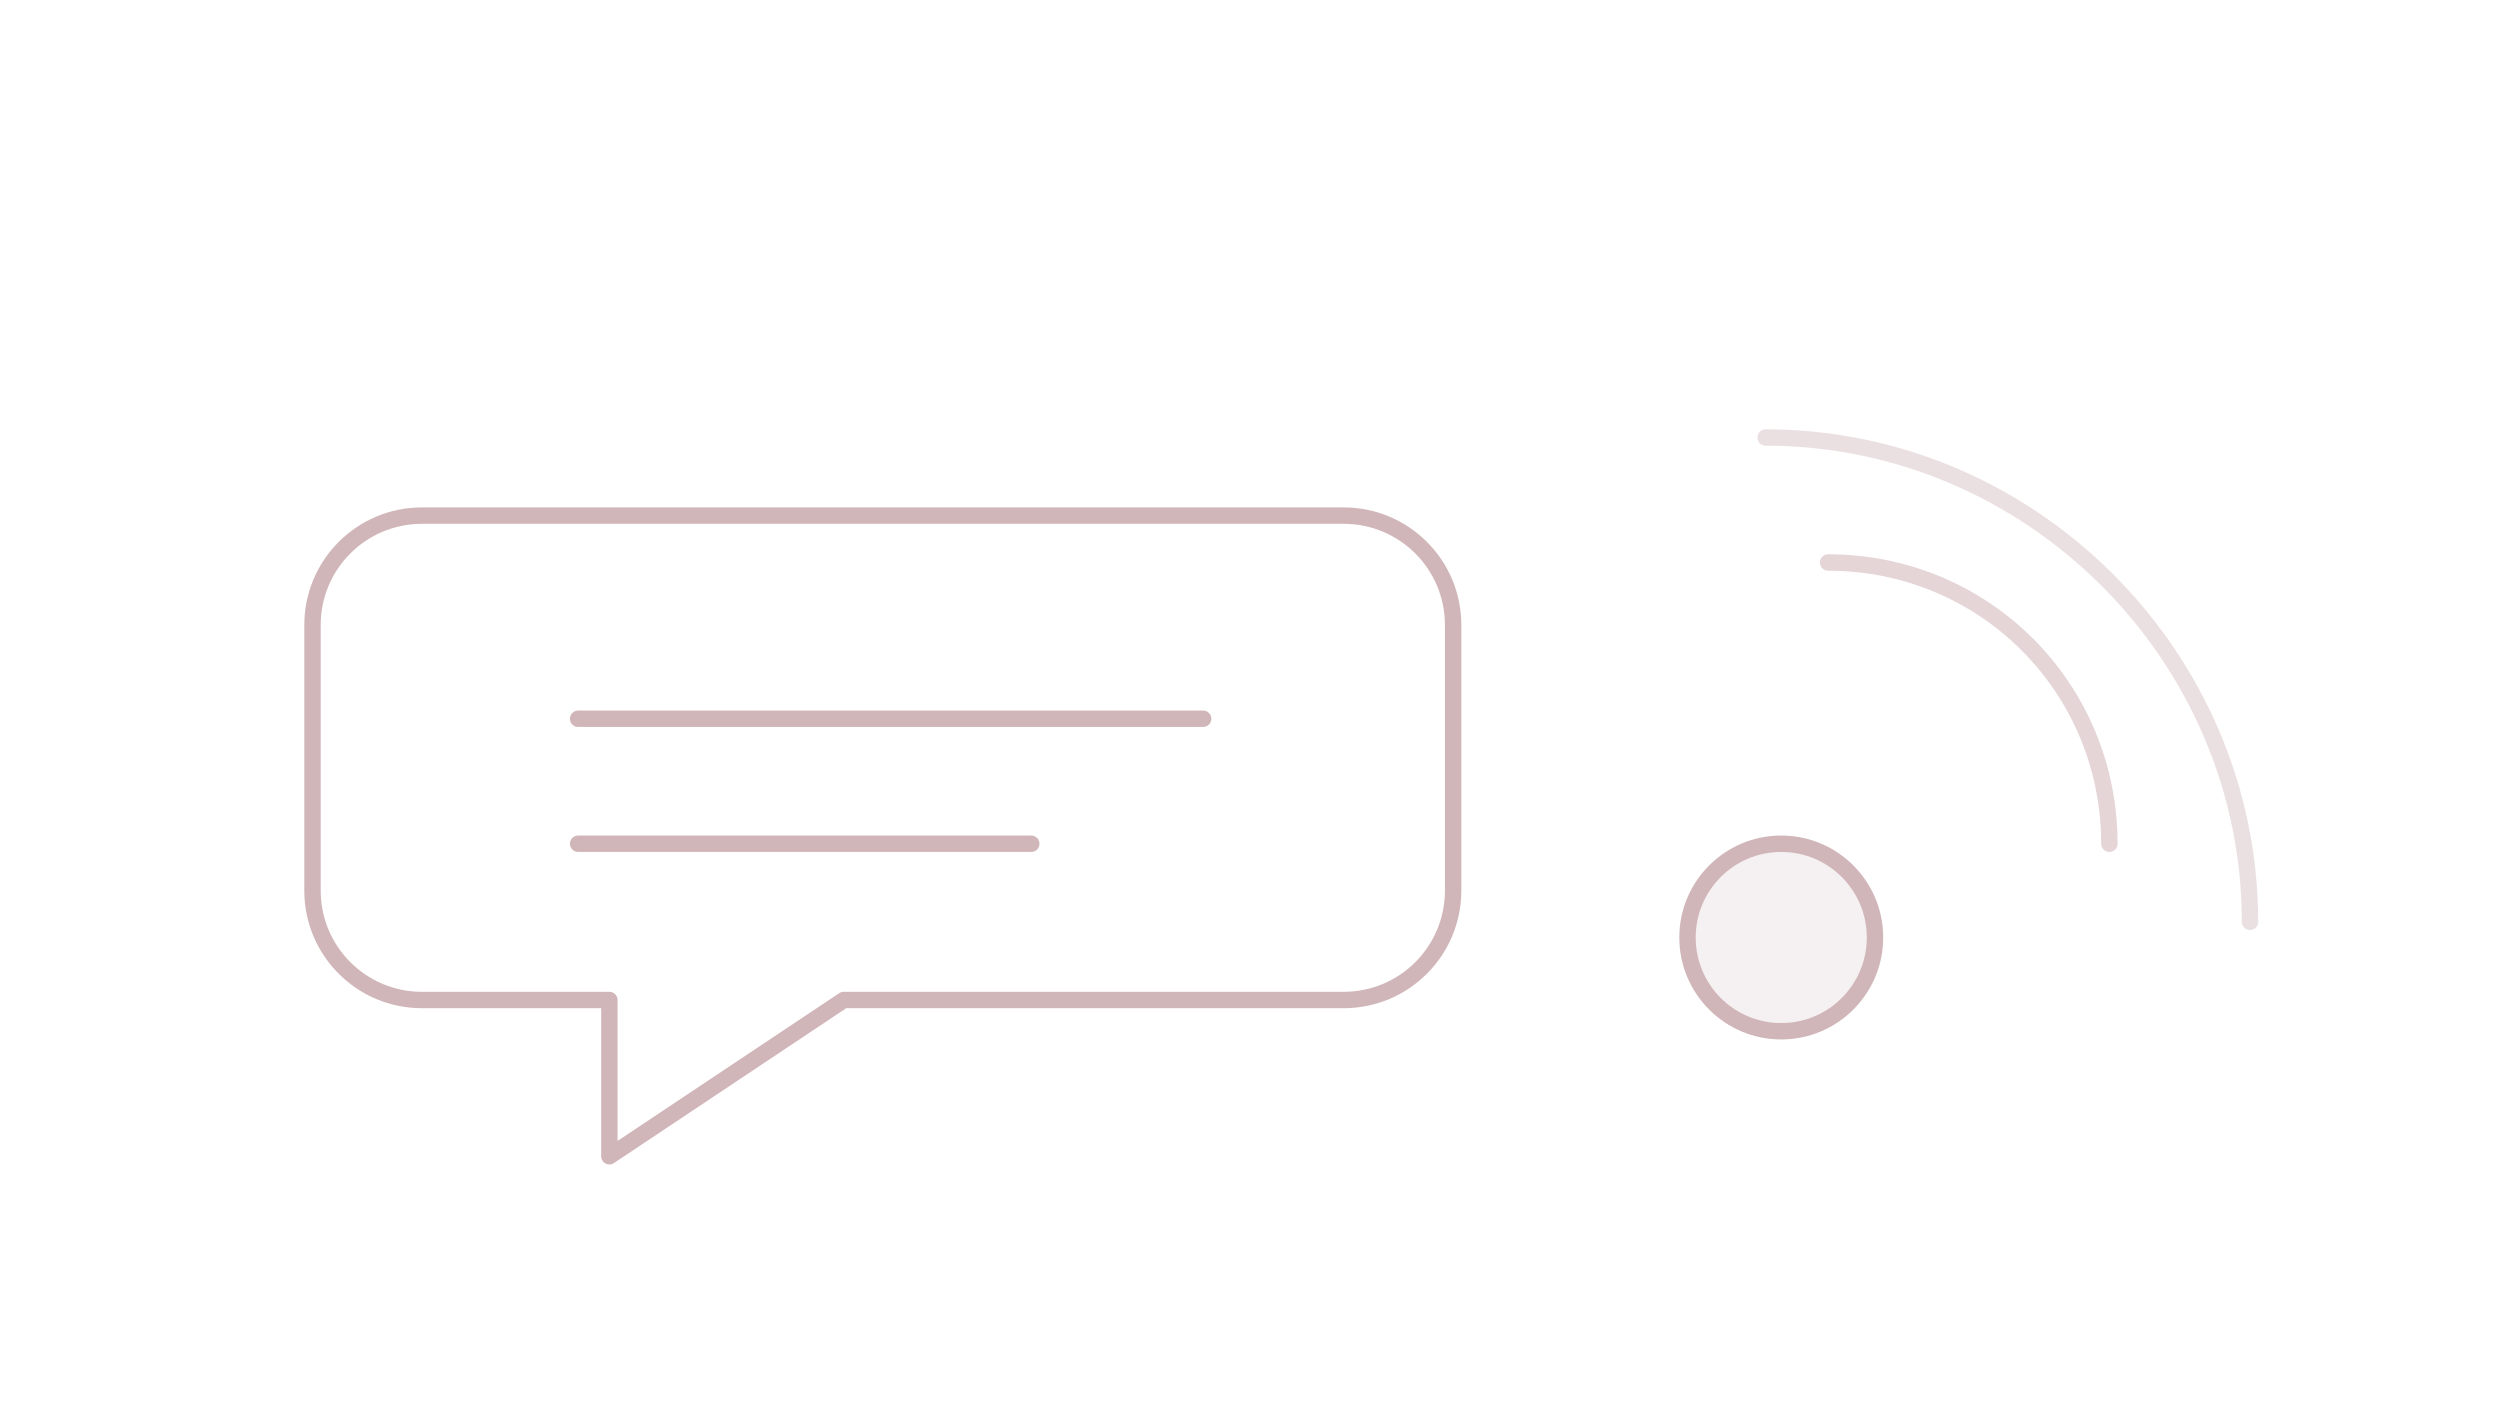
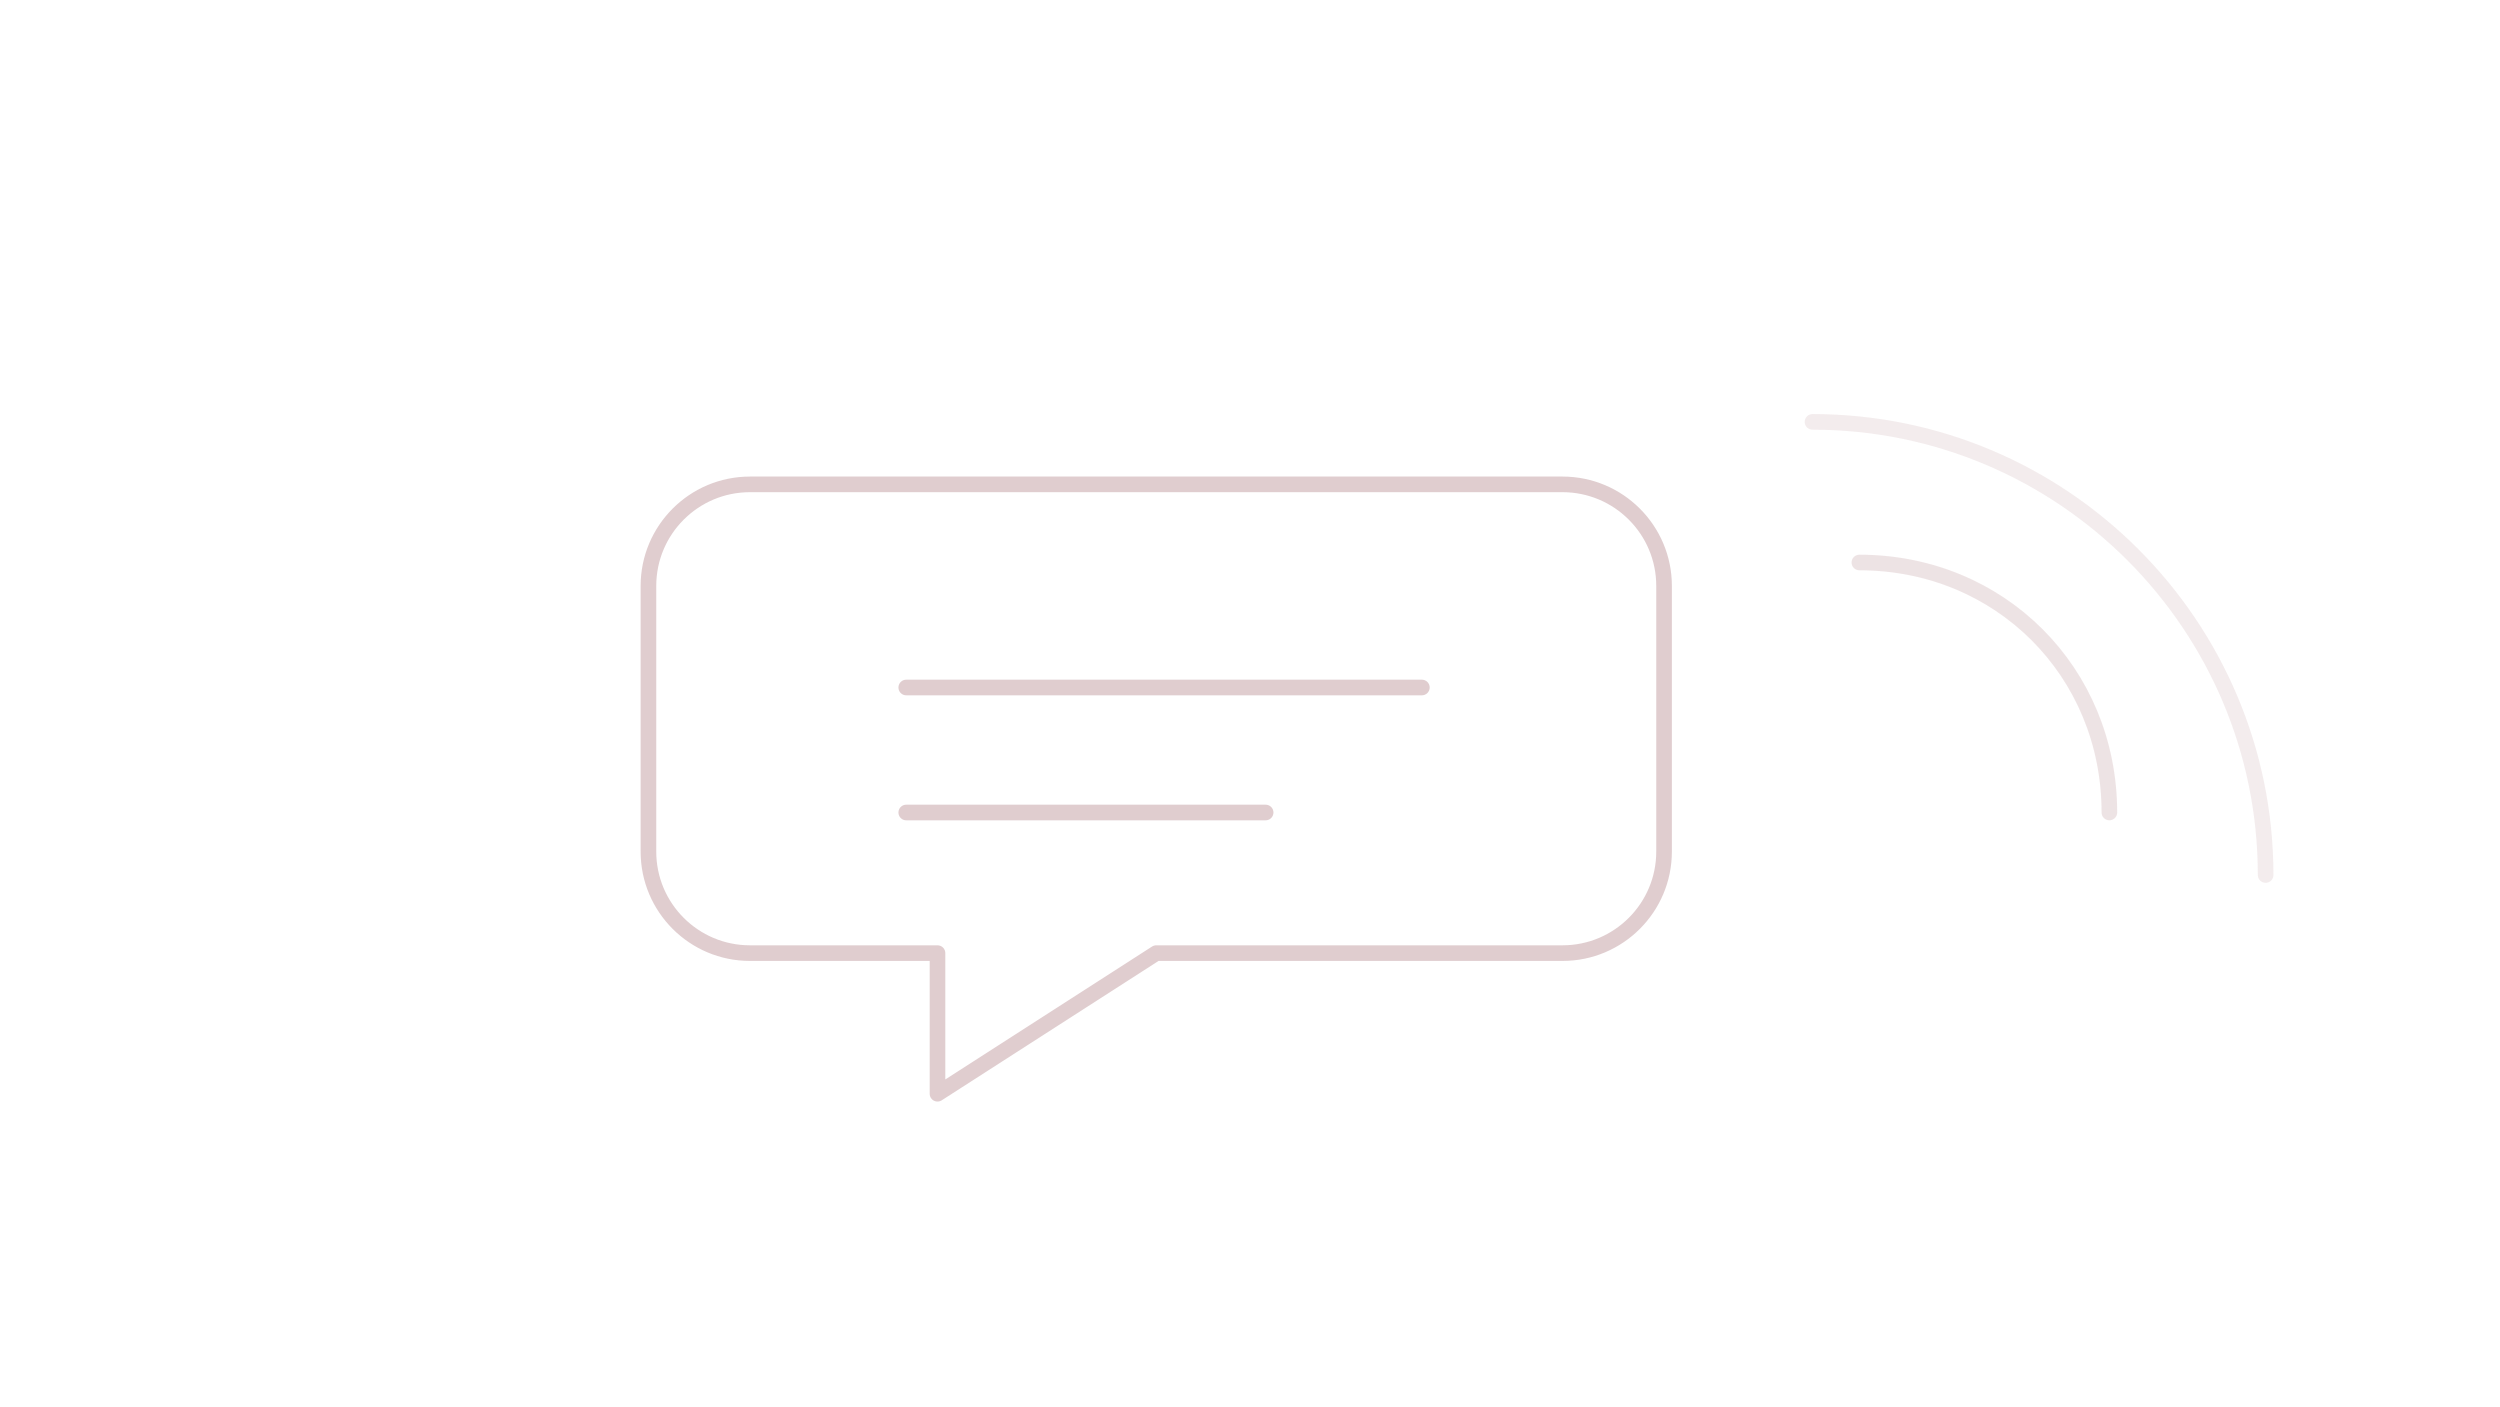
<svg xmlns="http://www.w3.org/2000/svg" viewBox="0 0 320 180" fill="none">
-   <g stroke="#a36d73" stroke-width="2.1" stroke-linecap="round" stroke-linejoin="round" opacity="0.5">
-     <path d="M54 66h118a14 14 0 0 1 14 14v34a14 14 0 0 1-14 14H108l-30 20v-20H54a14 14 0 0 1-14-14V80a14 14 0 0 1 14-14Z" />
-     <path d="M74 92h80M74 108h58" />
-     <path d="M234 72c20 0 36 16 36 36" opacity="0.58" />
-     <path d="M226 56c34 0 62 28 62 62" opacity="0.42" />
-     <circle cx="228" cy="120" r="12" fill="#a36d73" fill-opacity="0.2" />
+   <g stroke="#a36d73" stroke-width="2" stroke-linecap="round" stroke-linejoin="round" opacity="0.34">
+     <path d="M96 62h104a13 13 0 0 1 13 13v34a13 13 0 0 1-13 13h-52l-28 18v-18H96a13 13 0 0 1-13-13V75a13 13 0 0 1 13-13Z" />
+     <path d="M116 88h66M116 104h46" />
+     <path d="M238 72c18 0 32 14 32 32" opacity="0.55" />
+     <path d="M232 54c32 0 58 26 58 58" opacity="0.38" />
  </g>
</svg>
